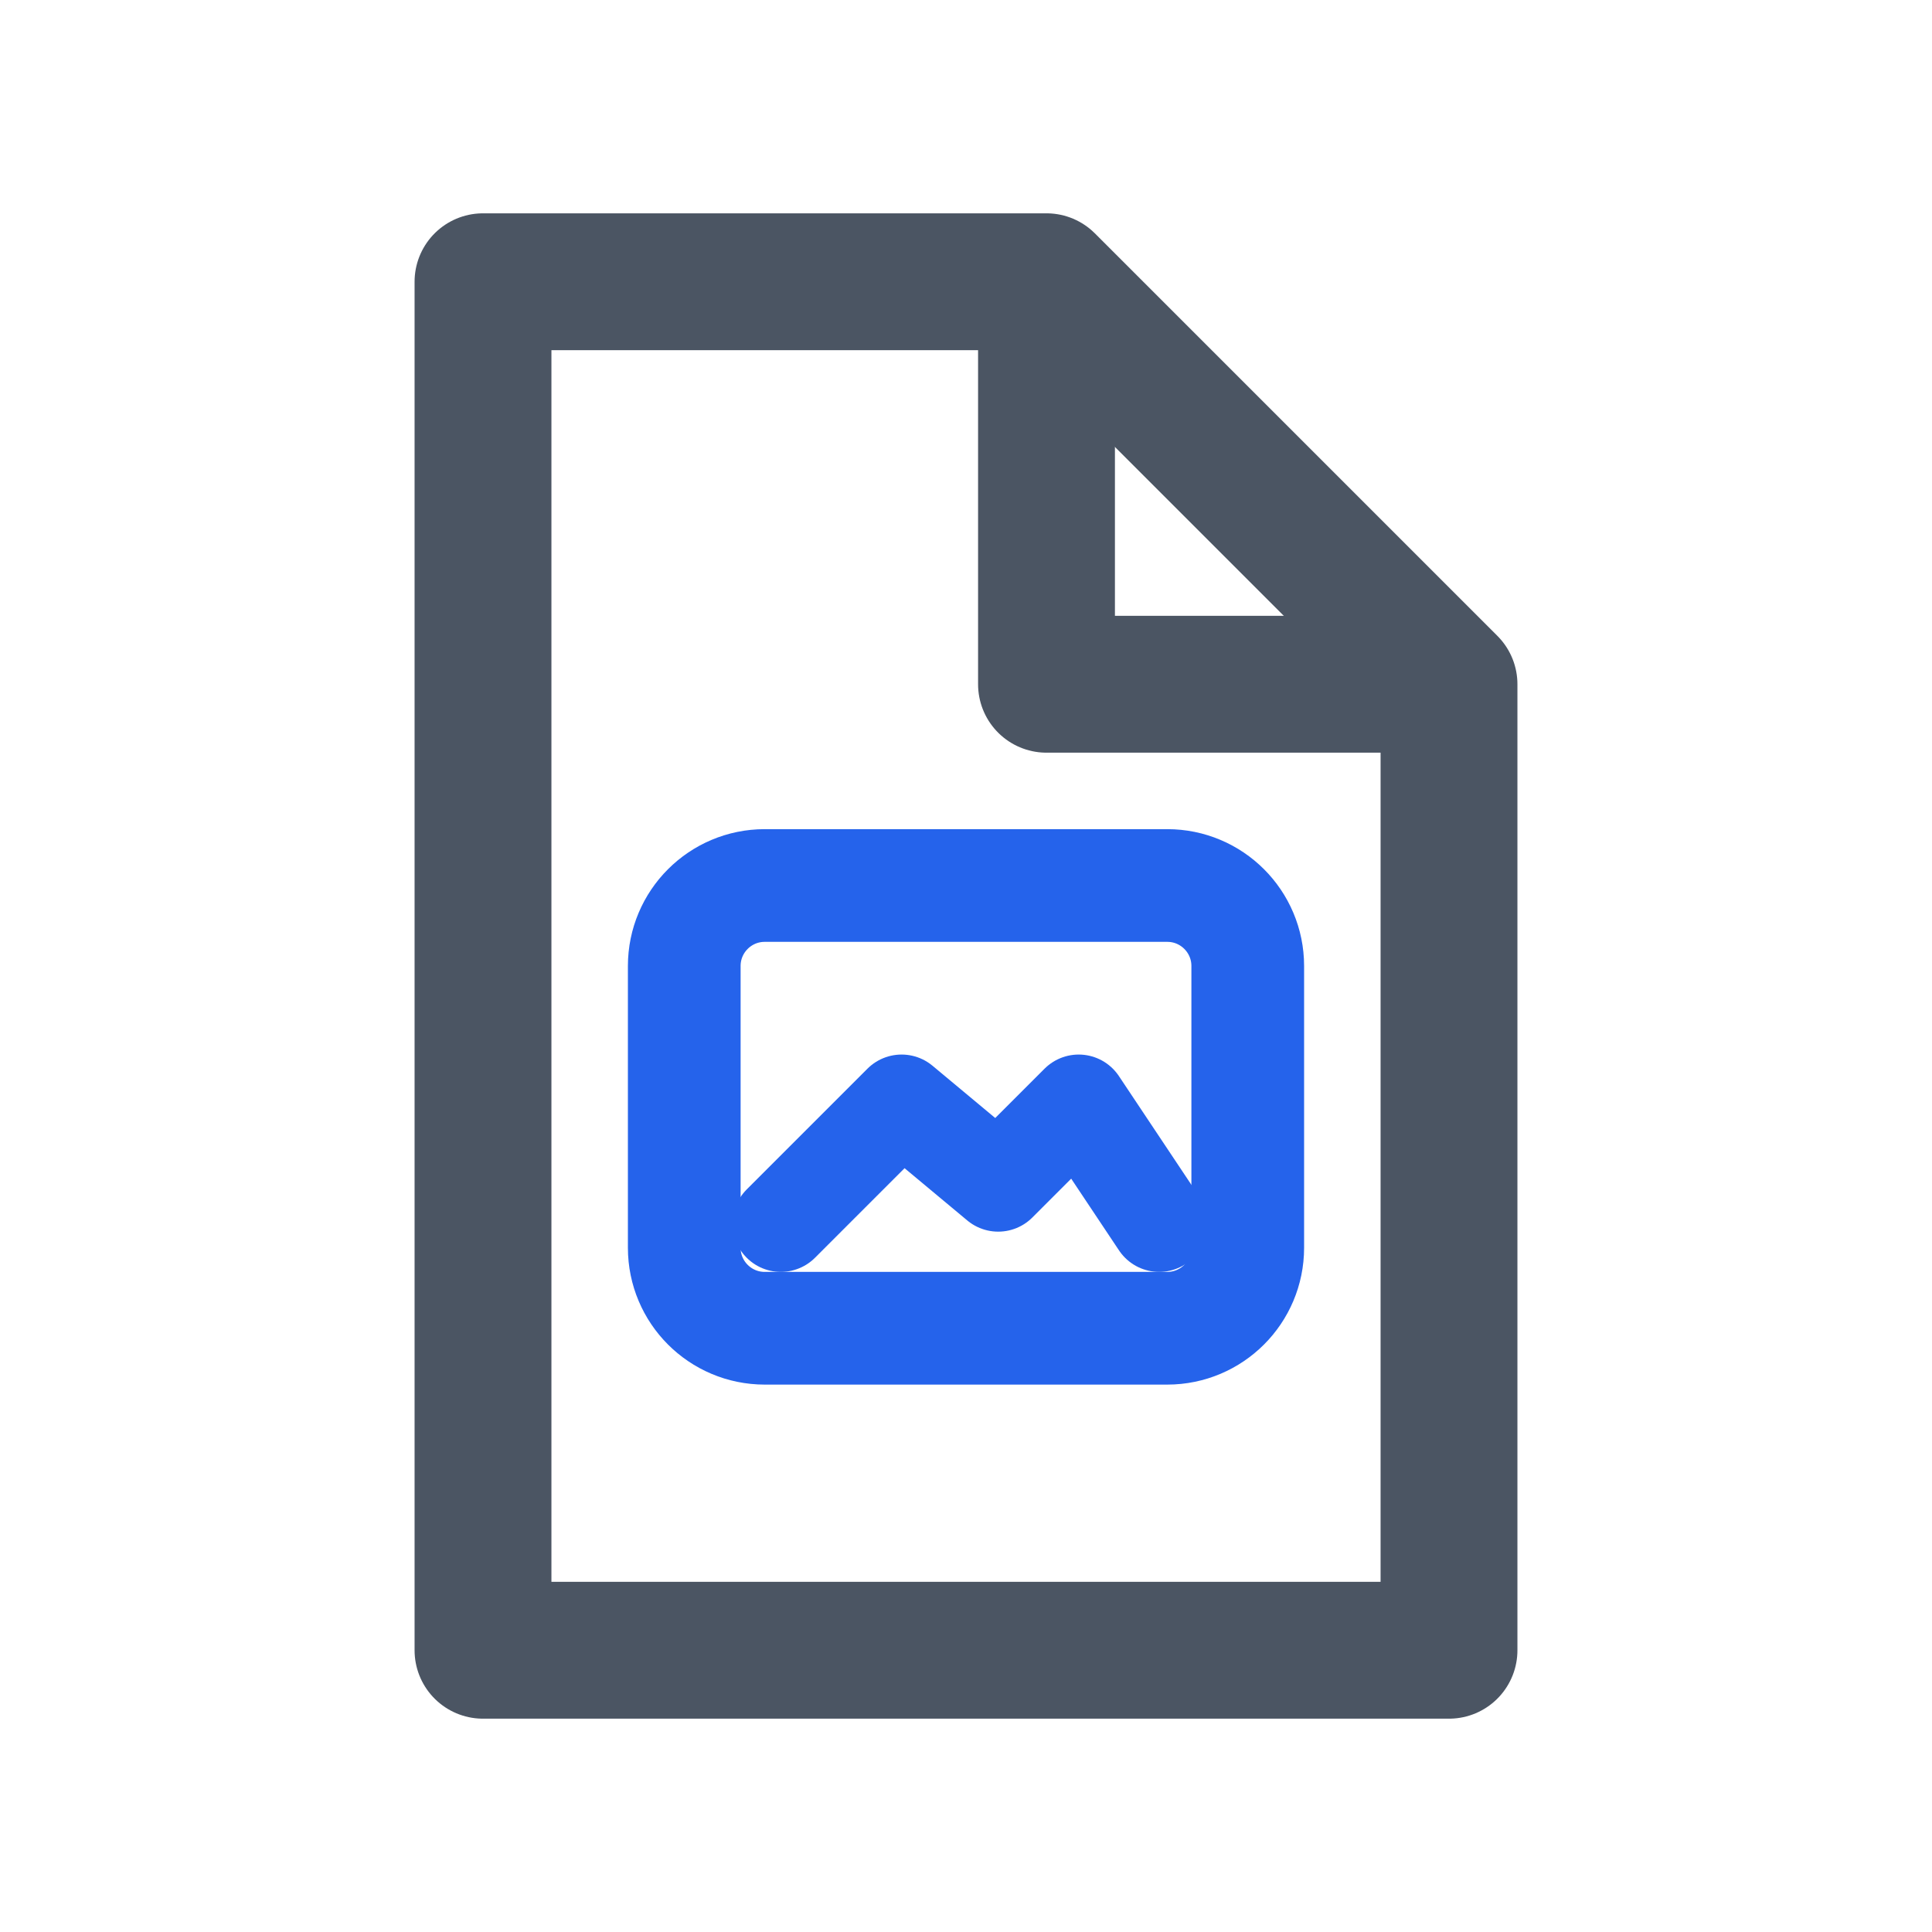
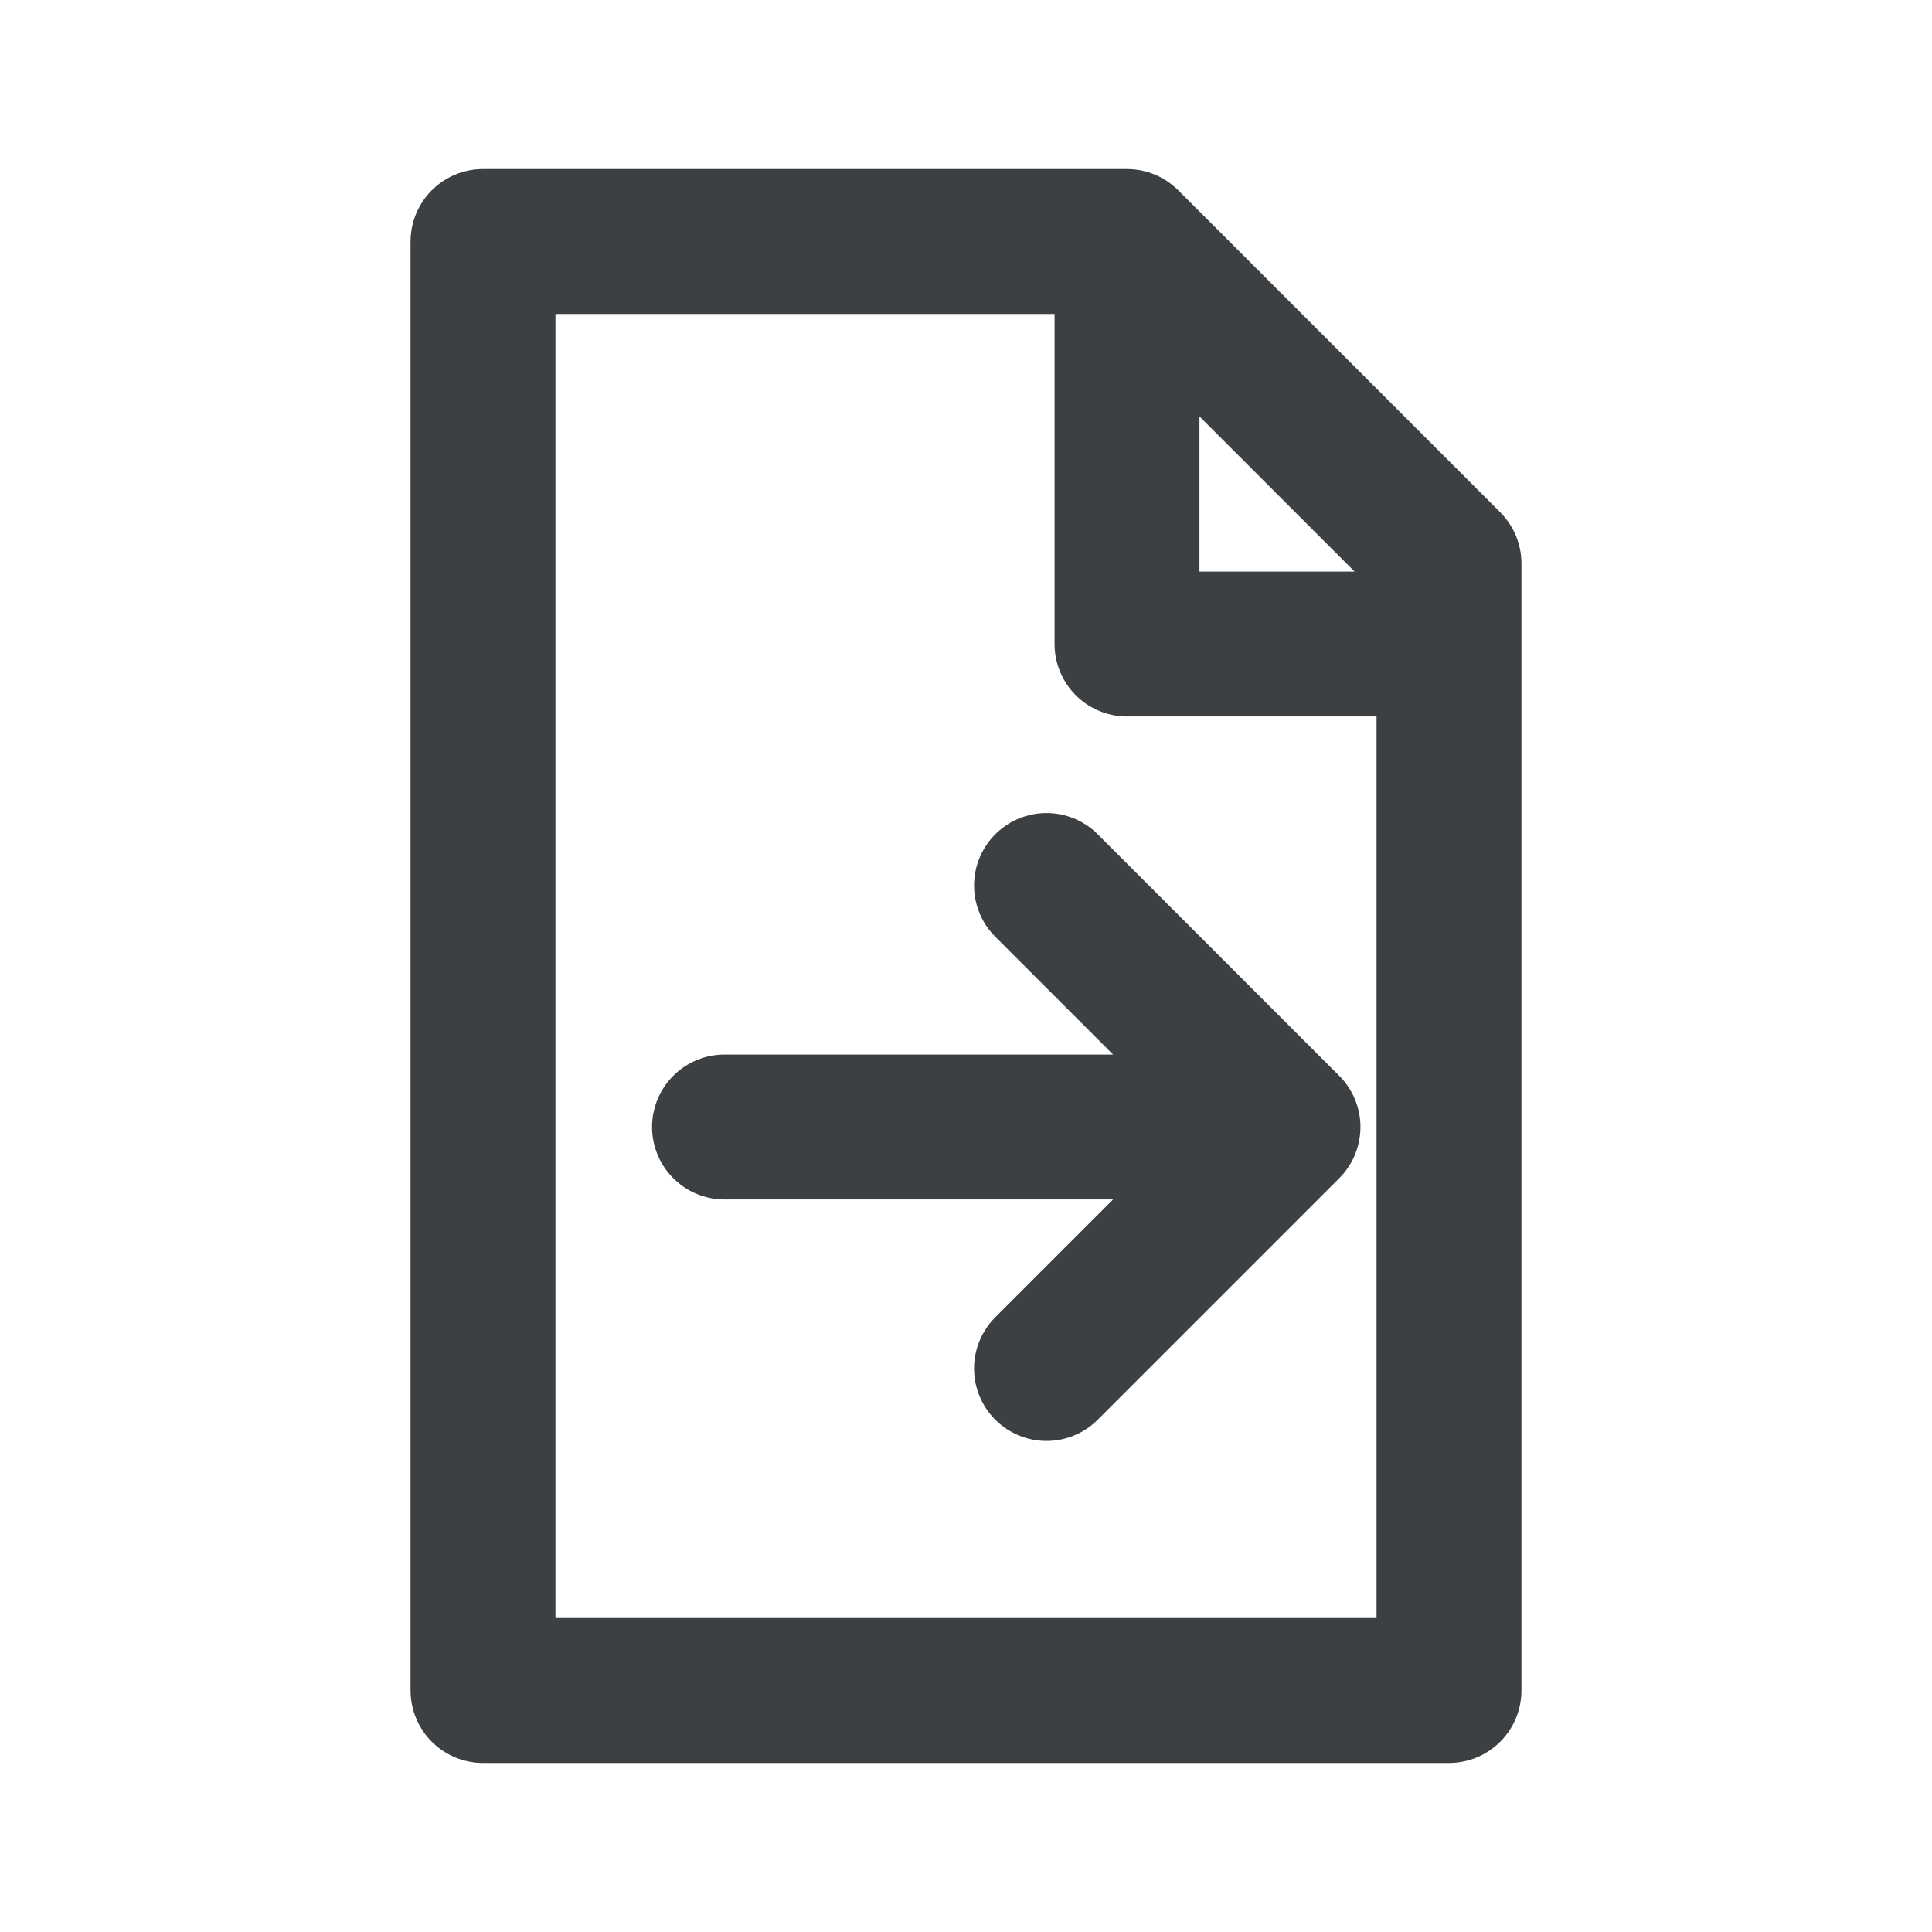
- <svg xmlns="http://www.w3.org/2000/svg" width="24" height="24" viewBox="0 0 24 24" fill="none">
-   <path d="M6 3.5h7l5 5v12H6v-17Z" stroke="#4B5563" stroke-width="1.7" stroke-linejoin="round" />
-   <path d="M13 3.5v5h5" stroke="#4B5563" stroke-width="1.7" stroke-linejoin="round" />
-   <rect x="8.5" y="11" width="7" height="5.5" rx="1" stroke="#2563EB" stroke-width="1.4" />
-   <path d="m9.7 15.2 1.5-1.5 1.2 1 1-1 1 1.5" stroke="#2563EB" stroke-width="1.2" stroke-linecap="round" stroke-linejoin="round" />
+ <svg xmlns="http://www.w3.org/2000/svg" width="24" height="24" viewBox="0 0 24 24" fill="none" stroke="#3c4043" stroke-width="1.8" stroke-linecap="round" stroke-linejoin="round">
+   <path d="M6 3h8l4 4v14H6zM14 3v5h4" />
+   <path d="M9 14h7M13 11l3 3-3 3" />
</svg>
